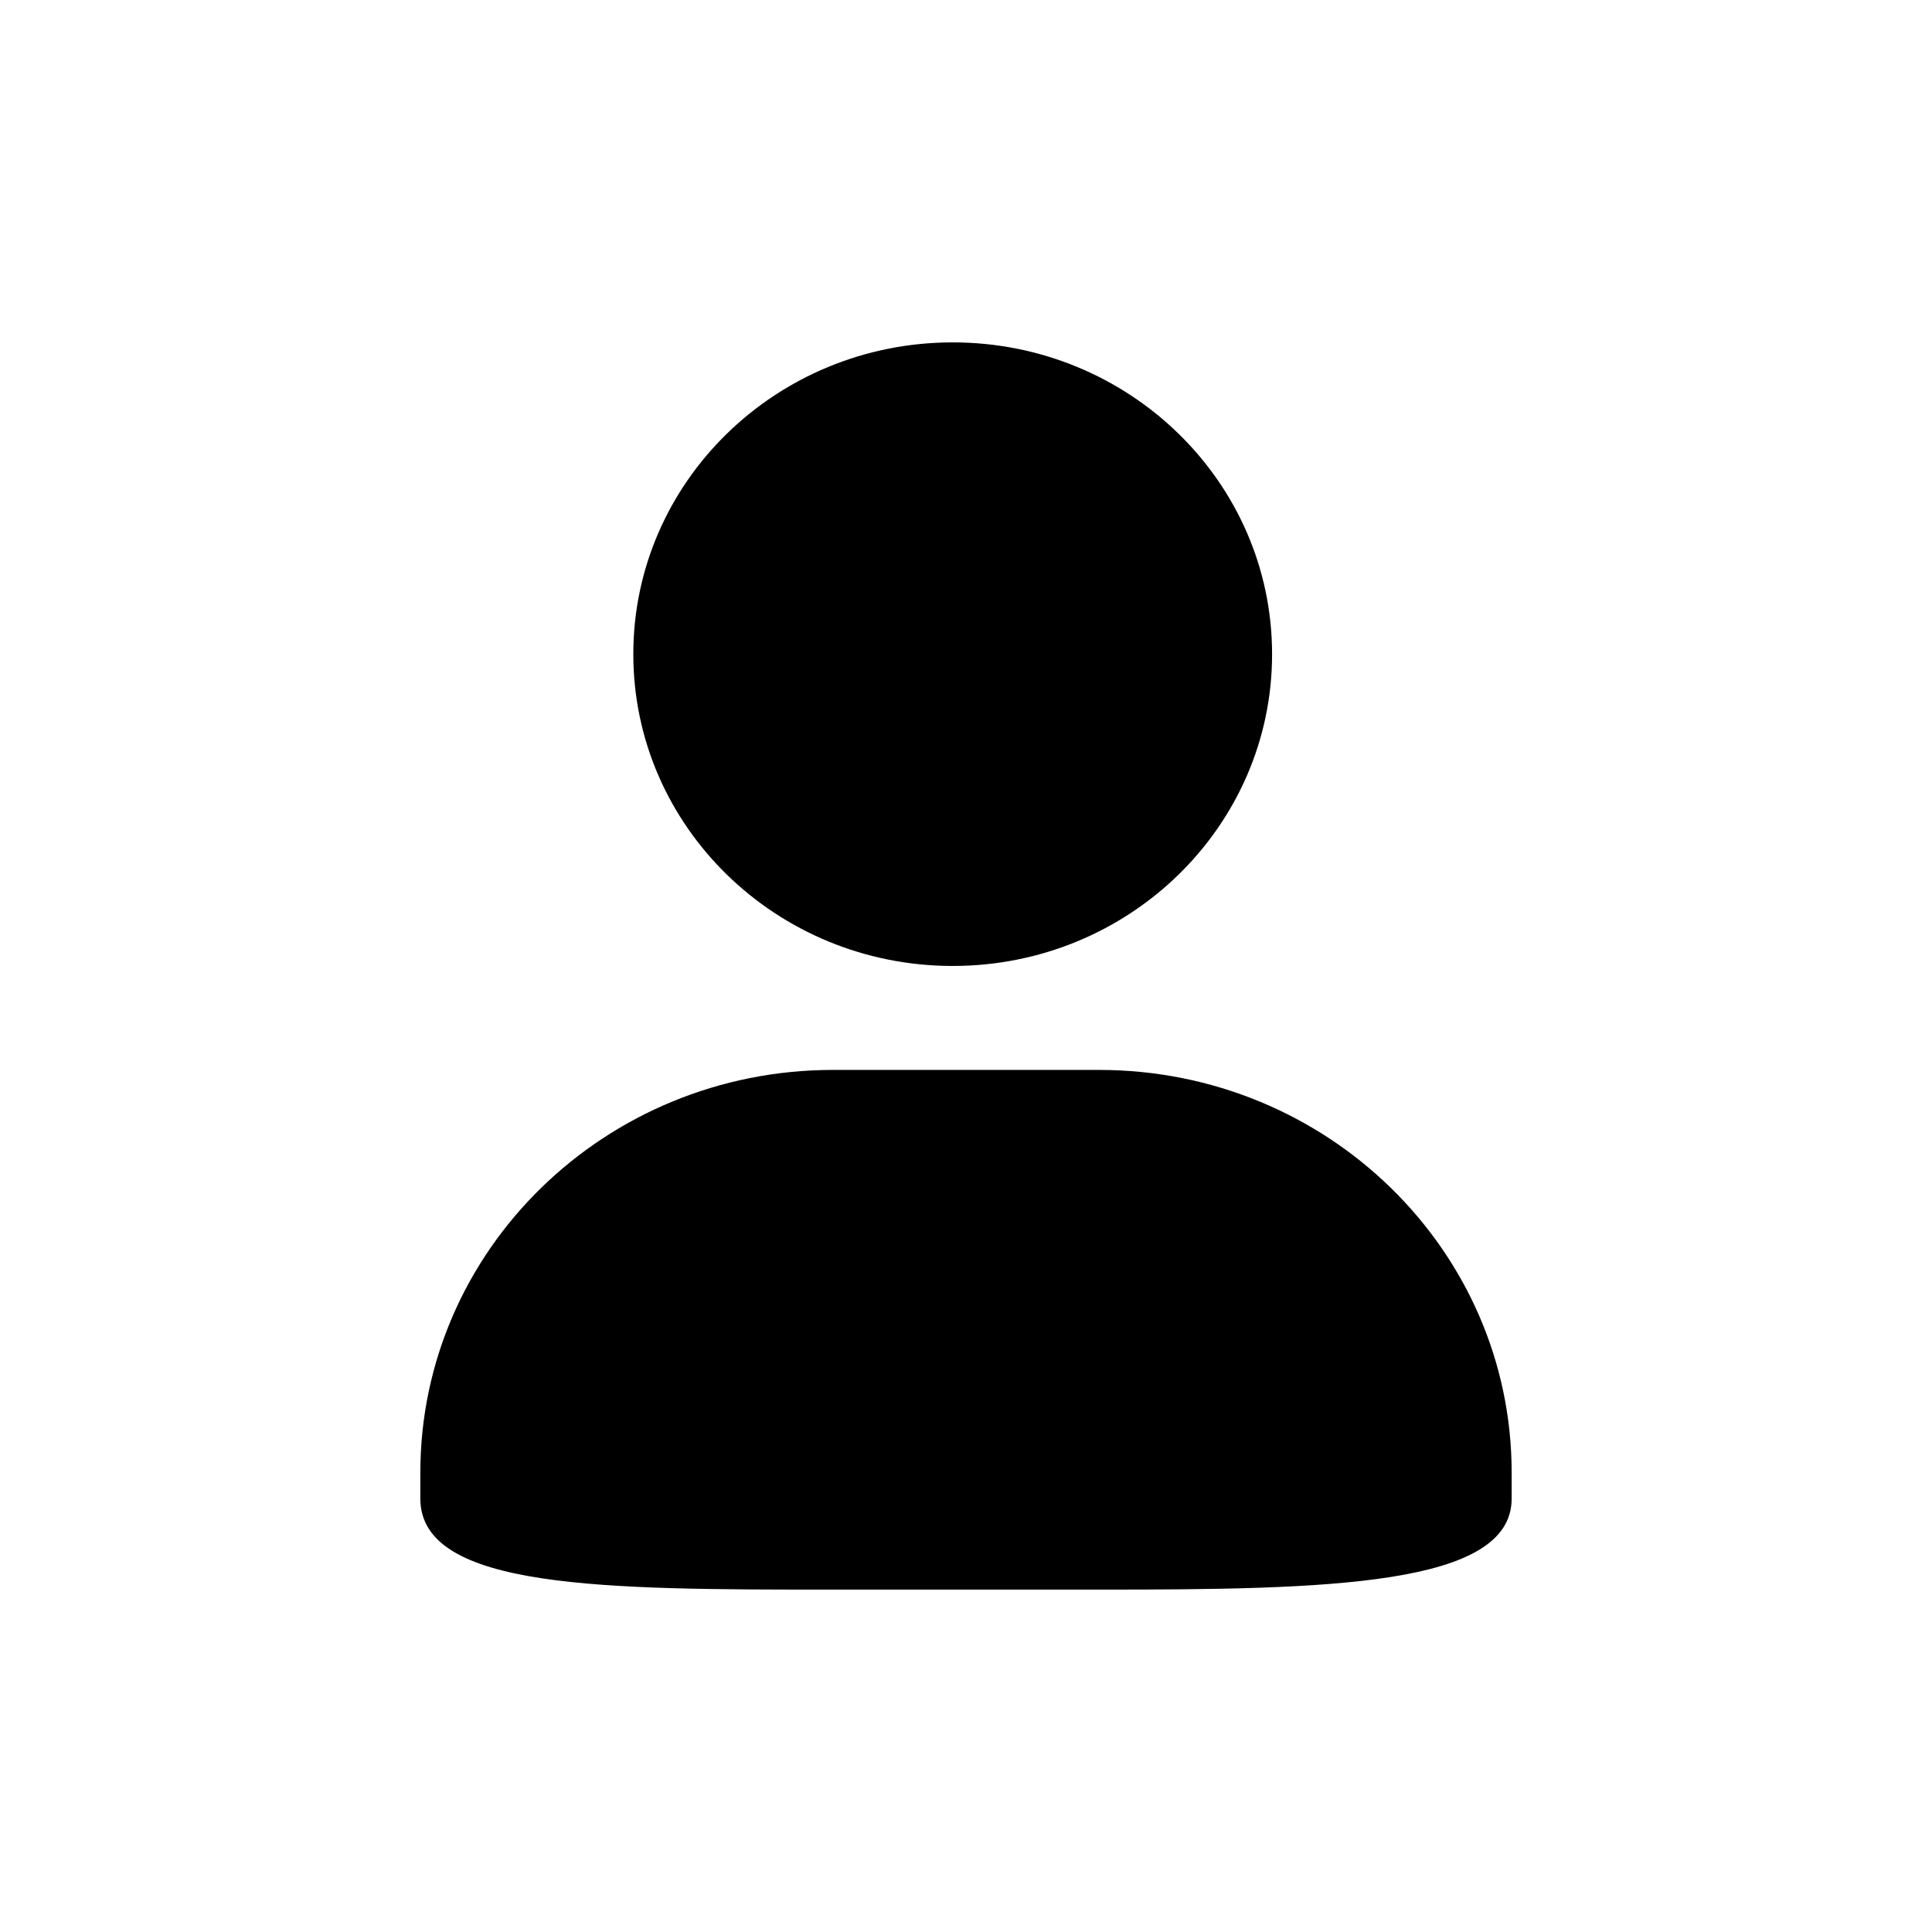
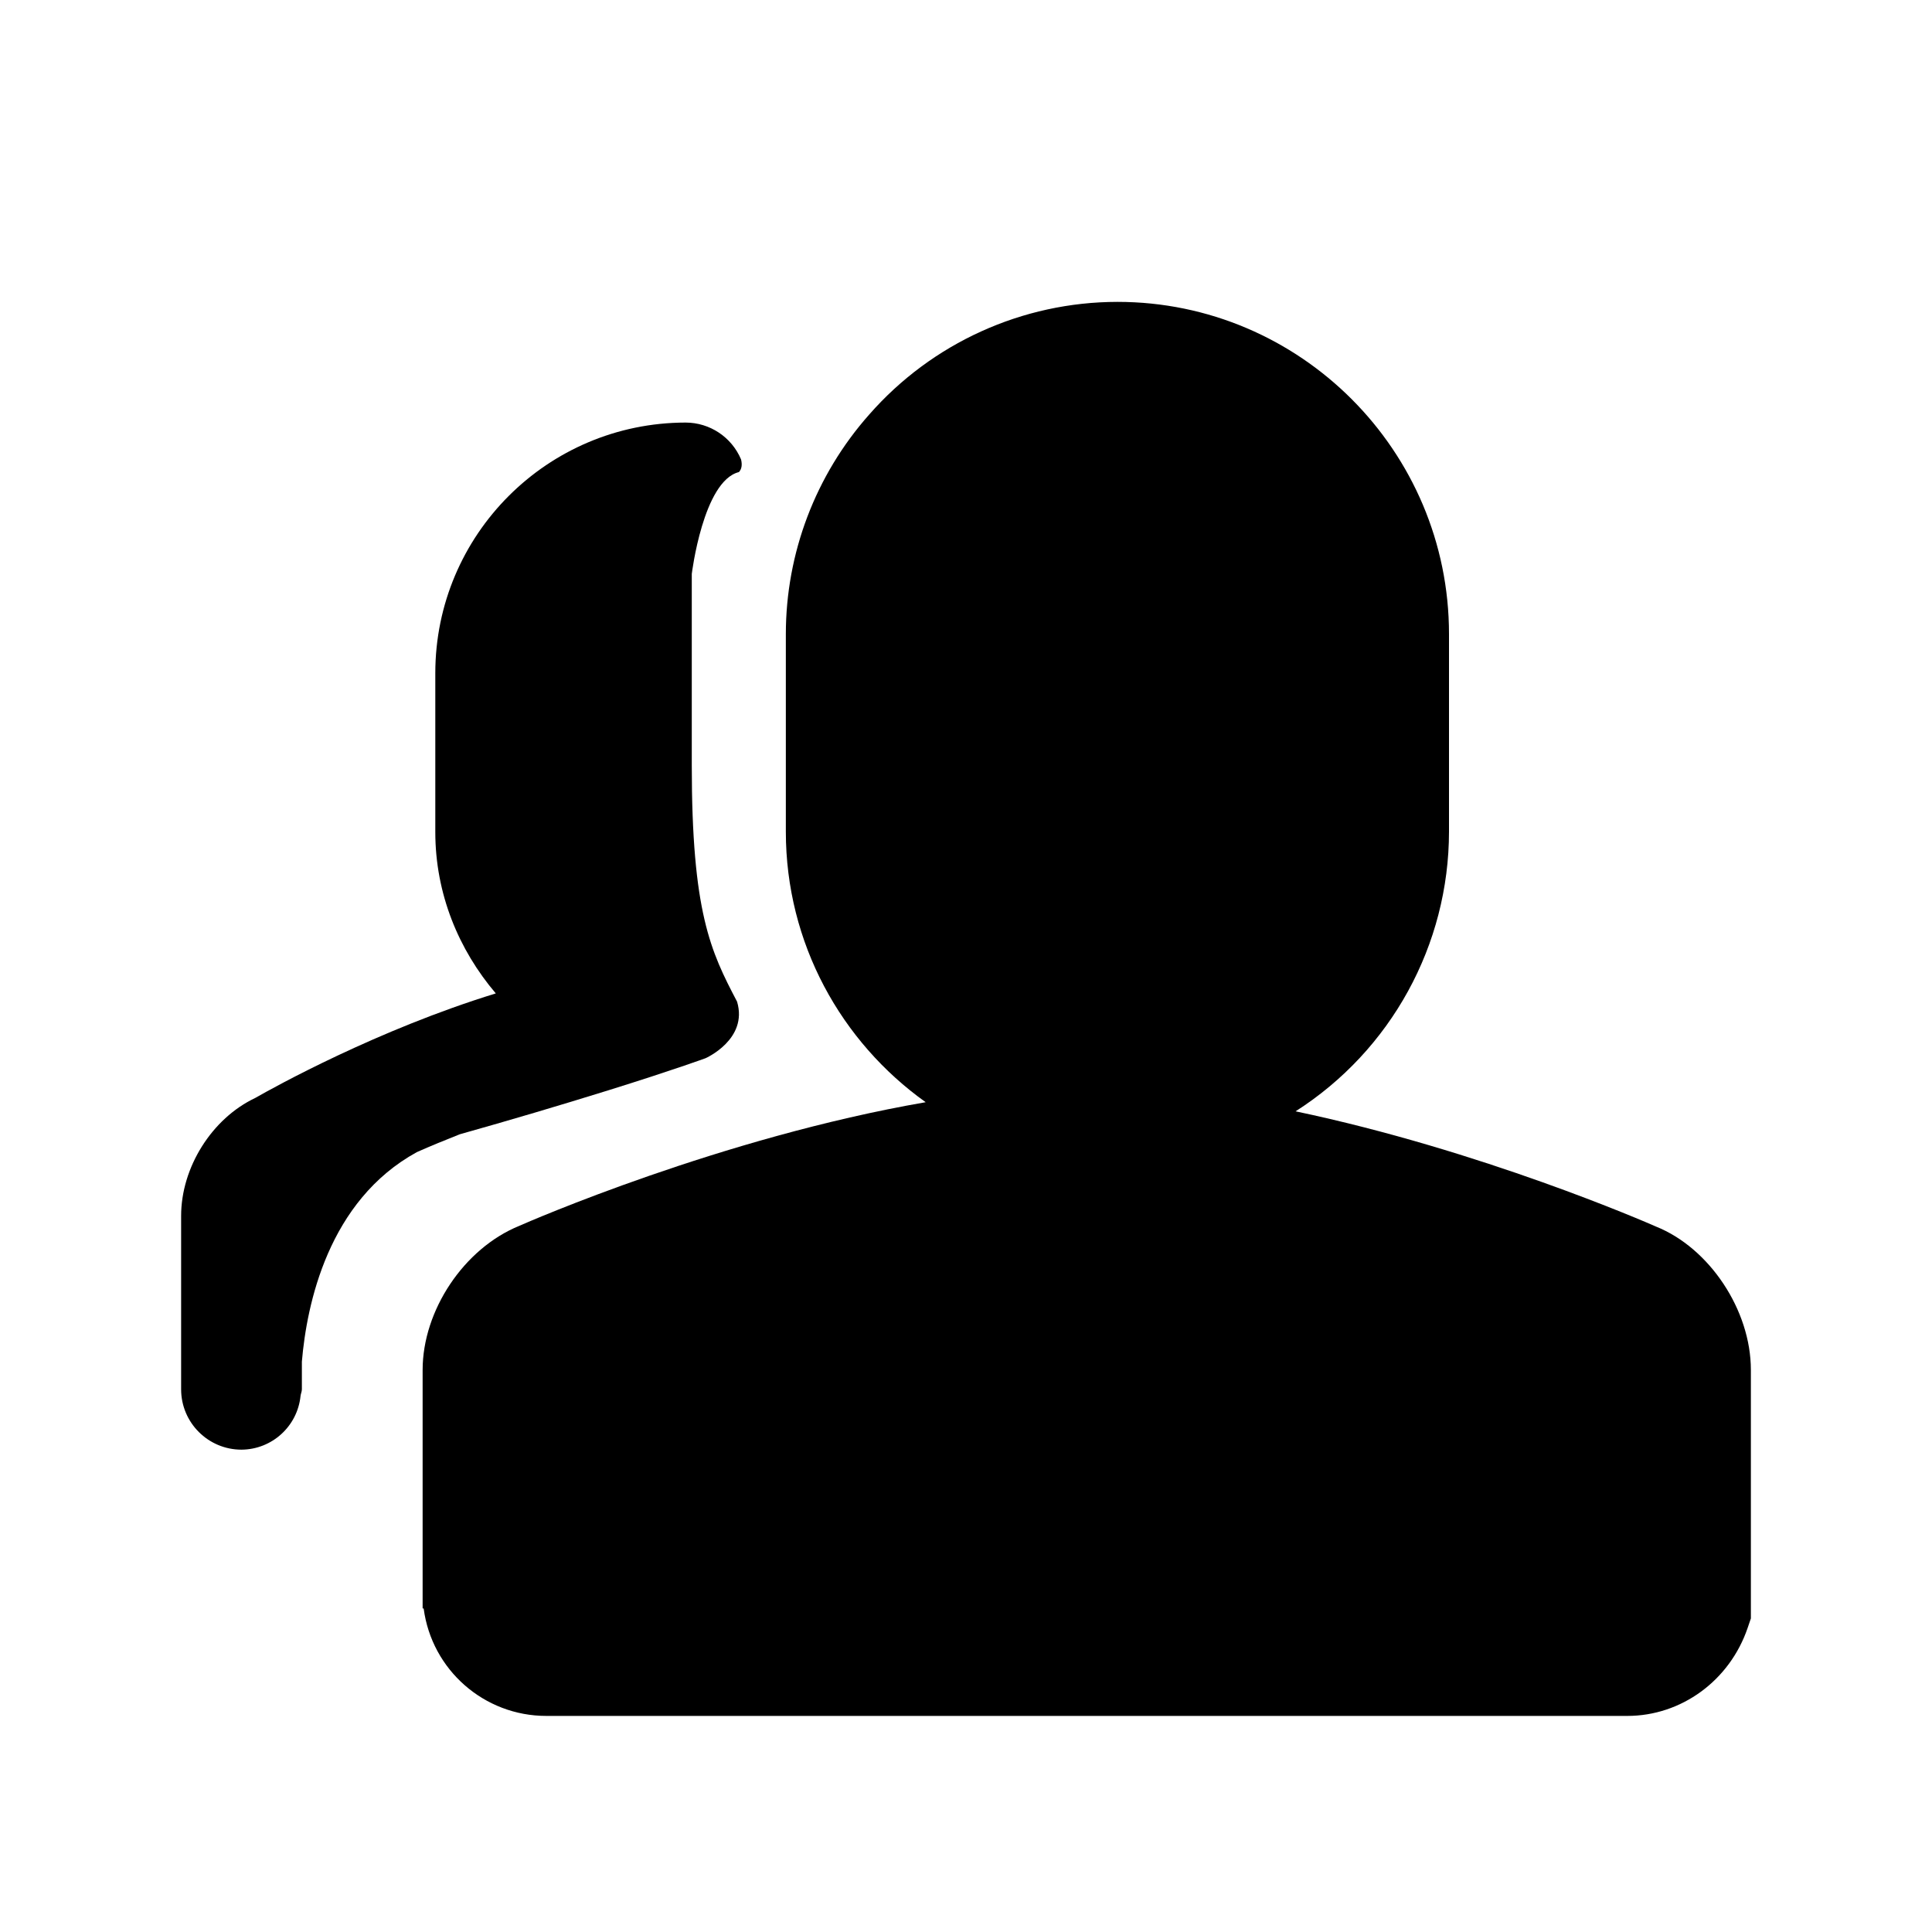
- <svg xmlns="http://www.w3.org/2000/svg" t="1503993891882" class="icon" style="" viewBox="0 0 1024 1024" version="1.1" p-id="7986" width="64" height="64">
+ <svg xmlns="http://www.w3.org/2000/svg" t="1536977116235" class="icon" style="" viewBox="0 0 1024 1024" version="1.1" p-id="2334" width="64" height="64">
  <defs>
    <style type="text/css" />
  </defs>
-   <path d="M504.951 511.98c93.49 0 169.28-74.002 169.28-165.26 0-91.276-75.79-165.248-169.28-165.248-93.486 0-169.287 73.972-169.279 165.248-0.001 91.258 75.793 165.26 169.28 165.26z m77.6 55.098H441.466c-120.767 0-218.678 95.564-218.678 213.45V794.3c0 48.183 97.911 48.229 218.678 48.229H582.55c120.754 0 218.66-1.78 218.66-48.229v-13.77c0-117.887-97.898-213.45-218.66-213.45z" p-id="7987" />
+   <path d="M877.728 650.112c-4.992-2.208-92.64-40.416-191.04-61.088A176 176 0 0 0 768 440.8v-104.736C768 238.976 689.184 160 592.288 160a175.168 175.168 0 0 0-131.584 59.712 175.424 175.424 0 0 0-44.192 116.352v104.736c0 59.136 29.344 111.456 74.112 143.392-108.16 18.688-210.752 63.456-215.552 65.6C245.92 661.728 224 694.528 224 726.112v126.4h0.544a65.536 65.536 0 0 0 64.96 56.96h572.992c28.672 0 54.304-18.752 63.808-46.688l1.696-4.992v-131.68c0-31.808-22.016-64.672-50.272-76" p-id="2335" />
+   <path d="M322.432 577.888c34.976-10.912 51.552-17.024 51.552-17.024s22.656-9.984 16.672-29.984c-14.016-26.688-24-47.36-24-125.344V304.192s6.016-49.312 24.992-53.984c1.536-1.632 1.792-4.032 1.12-6.72a31.936 31.936 0 0 0-29.408-19.52 132.832 132.832 0 0 0-132.64 132.768v84.256c0 32.736 12.352 62.368 32.064 85.536-62.72 19.296-117.536 49.696-127.584 55.456C112.352 592.8 96 618.688 96 644.448v91.904a32 32 0 0 0 32 32 31.68 31.68 0 0 0 31.296-28.48c0.128-1.184 0.704-2.272 0.704-3.52v-14.656c2.56-30.304 13.92-85.312 60.992-111.072 7.2-3.2 14.88-6.336 22.72-9.44a2978.88 2978.88 0 0 0 78.72-23.296" p-id="2336" />
</svg>
